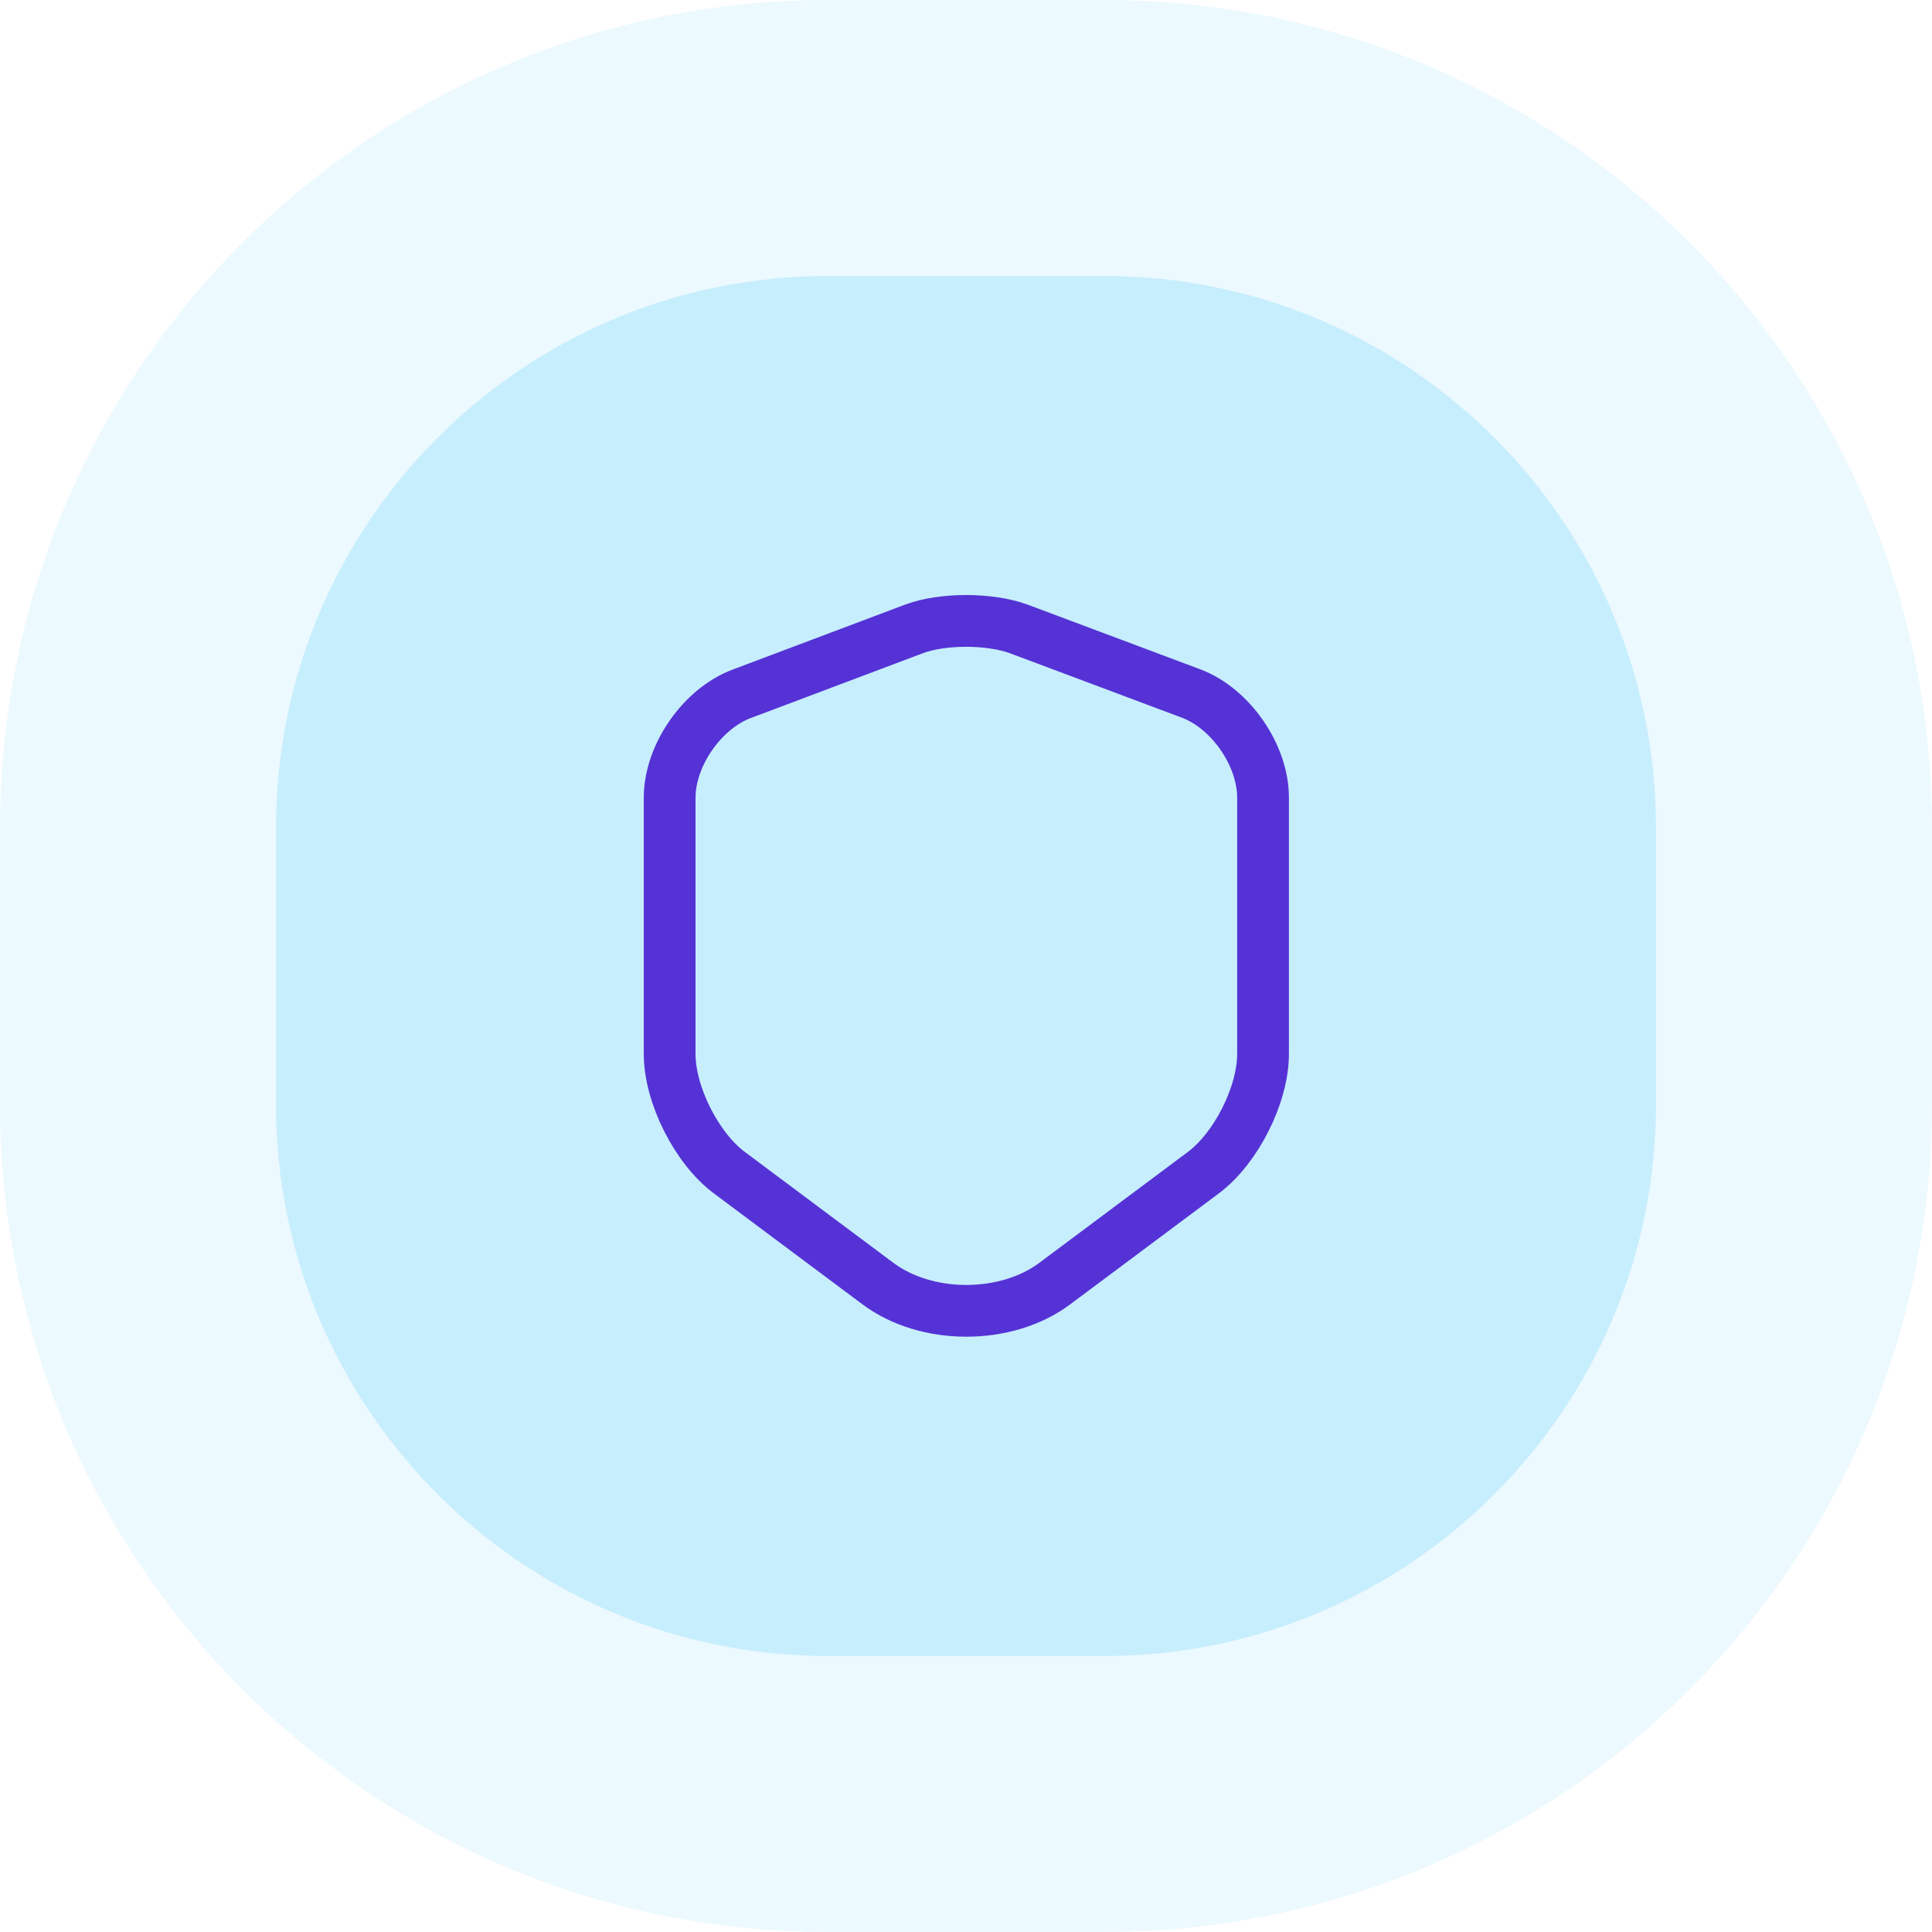
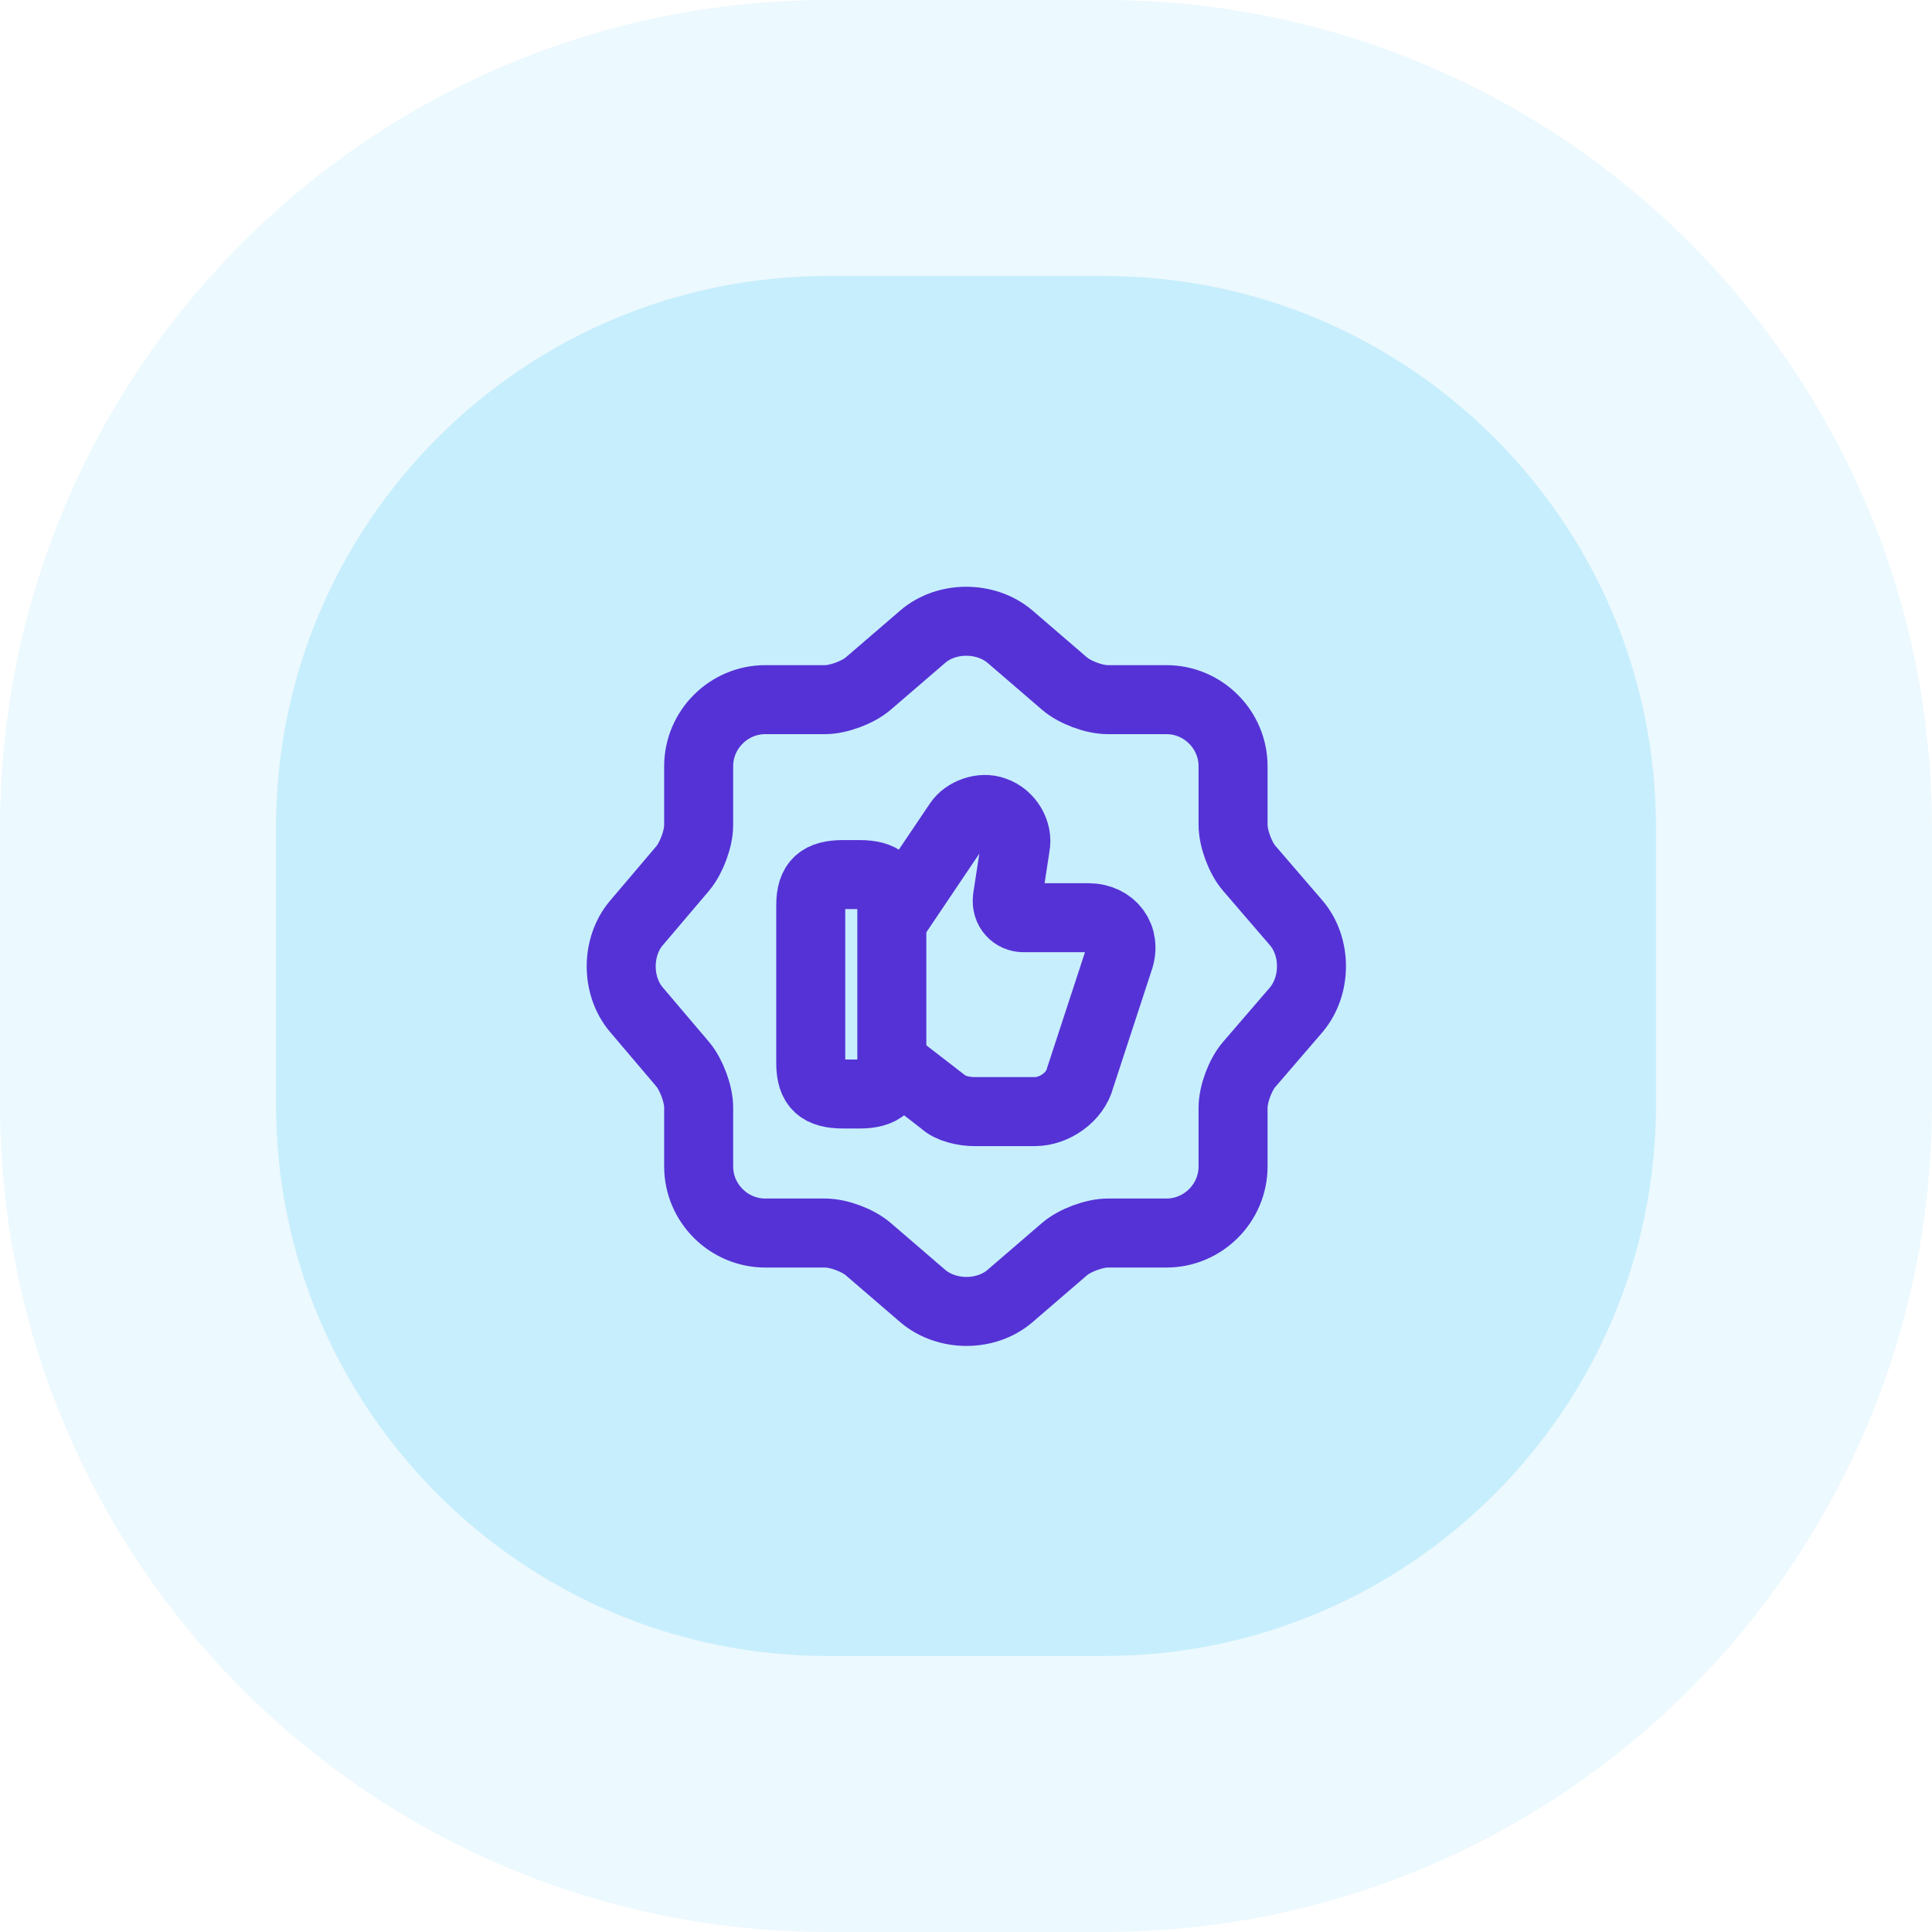
<svg xmlns="http://www.w3.org/2000/svg" width="56" height="56" viewBox="0 0 56 56" fill="none">
  <rect x="4" y="4" width="48" height="48" rx="20" fill="#C7EEFD" />
  <rect x="4" y="4" width="48" height="48" rx="20" stroke="#ECF9FE" stroke-width="8" />
-   <path d="M26.49 18.23L21.5 20.11C20.35 20.54 19.41 21.9 19.41 23.12V30.55C19.41 31.73 20.19 33.28 21.14 33.99L25.44 37.2C26.85 38.26 29.17 38.26 30.58 37.2L34.88 33.99C35.83 33.28 36.61 31.73 36.61 30.55V23.12C36.61 21.89 35.67 20.53 34.52 20.1L29.53 18.23C28.68 17.92 27.32 17.92 26.49 18.23Z" stroke="#5532D5" stroke-width="1.5" stroke-linecap="round" stroke-linejoin="round" />
+   <path d="M26.751 18.45C27.441 17.86 28.571 17.86 29.271 18.45L30.851 19.81C31.151 20.07 31.711 20.28 32.111 20.28H33.811C34.871 20.28 35.741 21.15 35.741 22.21V23.91C35.741 24.3 35.951 24.87 36.211 25.17L37.571 26.75C38.161 27.44 38.161 28.57 37.571 29.27L36.211 30.85C35.951 31.15 35.741 31.71 35.741 32.11V33.81C35.741 34.87 34.871 35.74 33.811 35.74H32.111C31.721 35.74 31.151 35.95 30.851 36.21L29.271 37.57C28.581 38.16 27.451 38.16 26.751 37.57L25.171 36.21C24.871 35.95 24.311 35.74 23.911 35.74H22.181C21.121 35.74 20.251 34.87 20.251 33.81V32.1C20.251 31.71 20.041 31.15 19.791 30.85L18.441 29.26C17.861 28.57 17.861 27.45 18.441 26.76L19.791 25.17C20.041 24.87 20.251 24.31 20.251 23.92V22.21C20.251 21.15 21.121 20.28 22.181 20.28H23.911C24.301 20.28 24.871 20.07 25.171 19.81L26.751 18.45Z" stroke="#5532D5" stroke-width="2" stroke-linecap="round" stroke-linejoin="round" />
+   <path d="M25.889 30.82L27.339 31.94C27.529 32.13 27.949 32.22 28.229 32.22H29.999C30.559 32.22 31.169 31.8 31.309 31.24L32.429 27.82C32.659 27.17 32.239 26.6 31.539 26.6H29.669C29.389 26.6 29.159 26.37 29.199 26.04L29.429 24.54C29.519 24.12 29.239 23.65 28.819 23.51C28.449 23.37 27.979 23.56 27.789 23.84L25.869 26.69" stroke="#5532D5" stroke-width="2" stroke-miterlimit="10" />
+   <path d="M23.5 30.82V26.24C23.5 25.58 23.78 25.35 24.44 25.35H24.91C25.56 25.35 25.85 25.58 25.85 26.24V30.82C25.85 31.47 25.57 31.71 24.91 31.71H24.44C23.78 31.71 23.5 31.48 23.5 30.82Z" stroke="#5532D5" stroke-width="2" stroke-linecap="round" stroke-linejoin="round" />
</svg>
